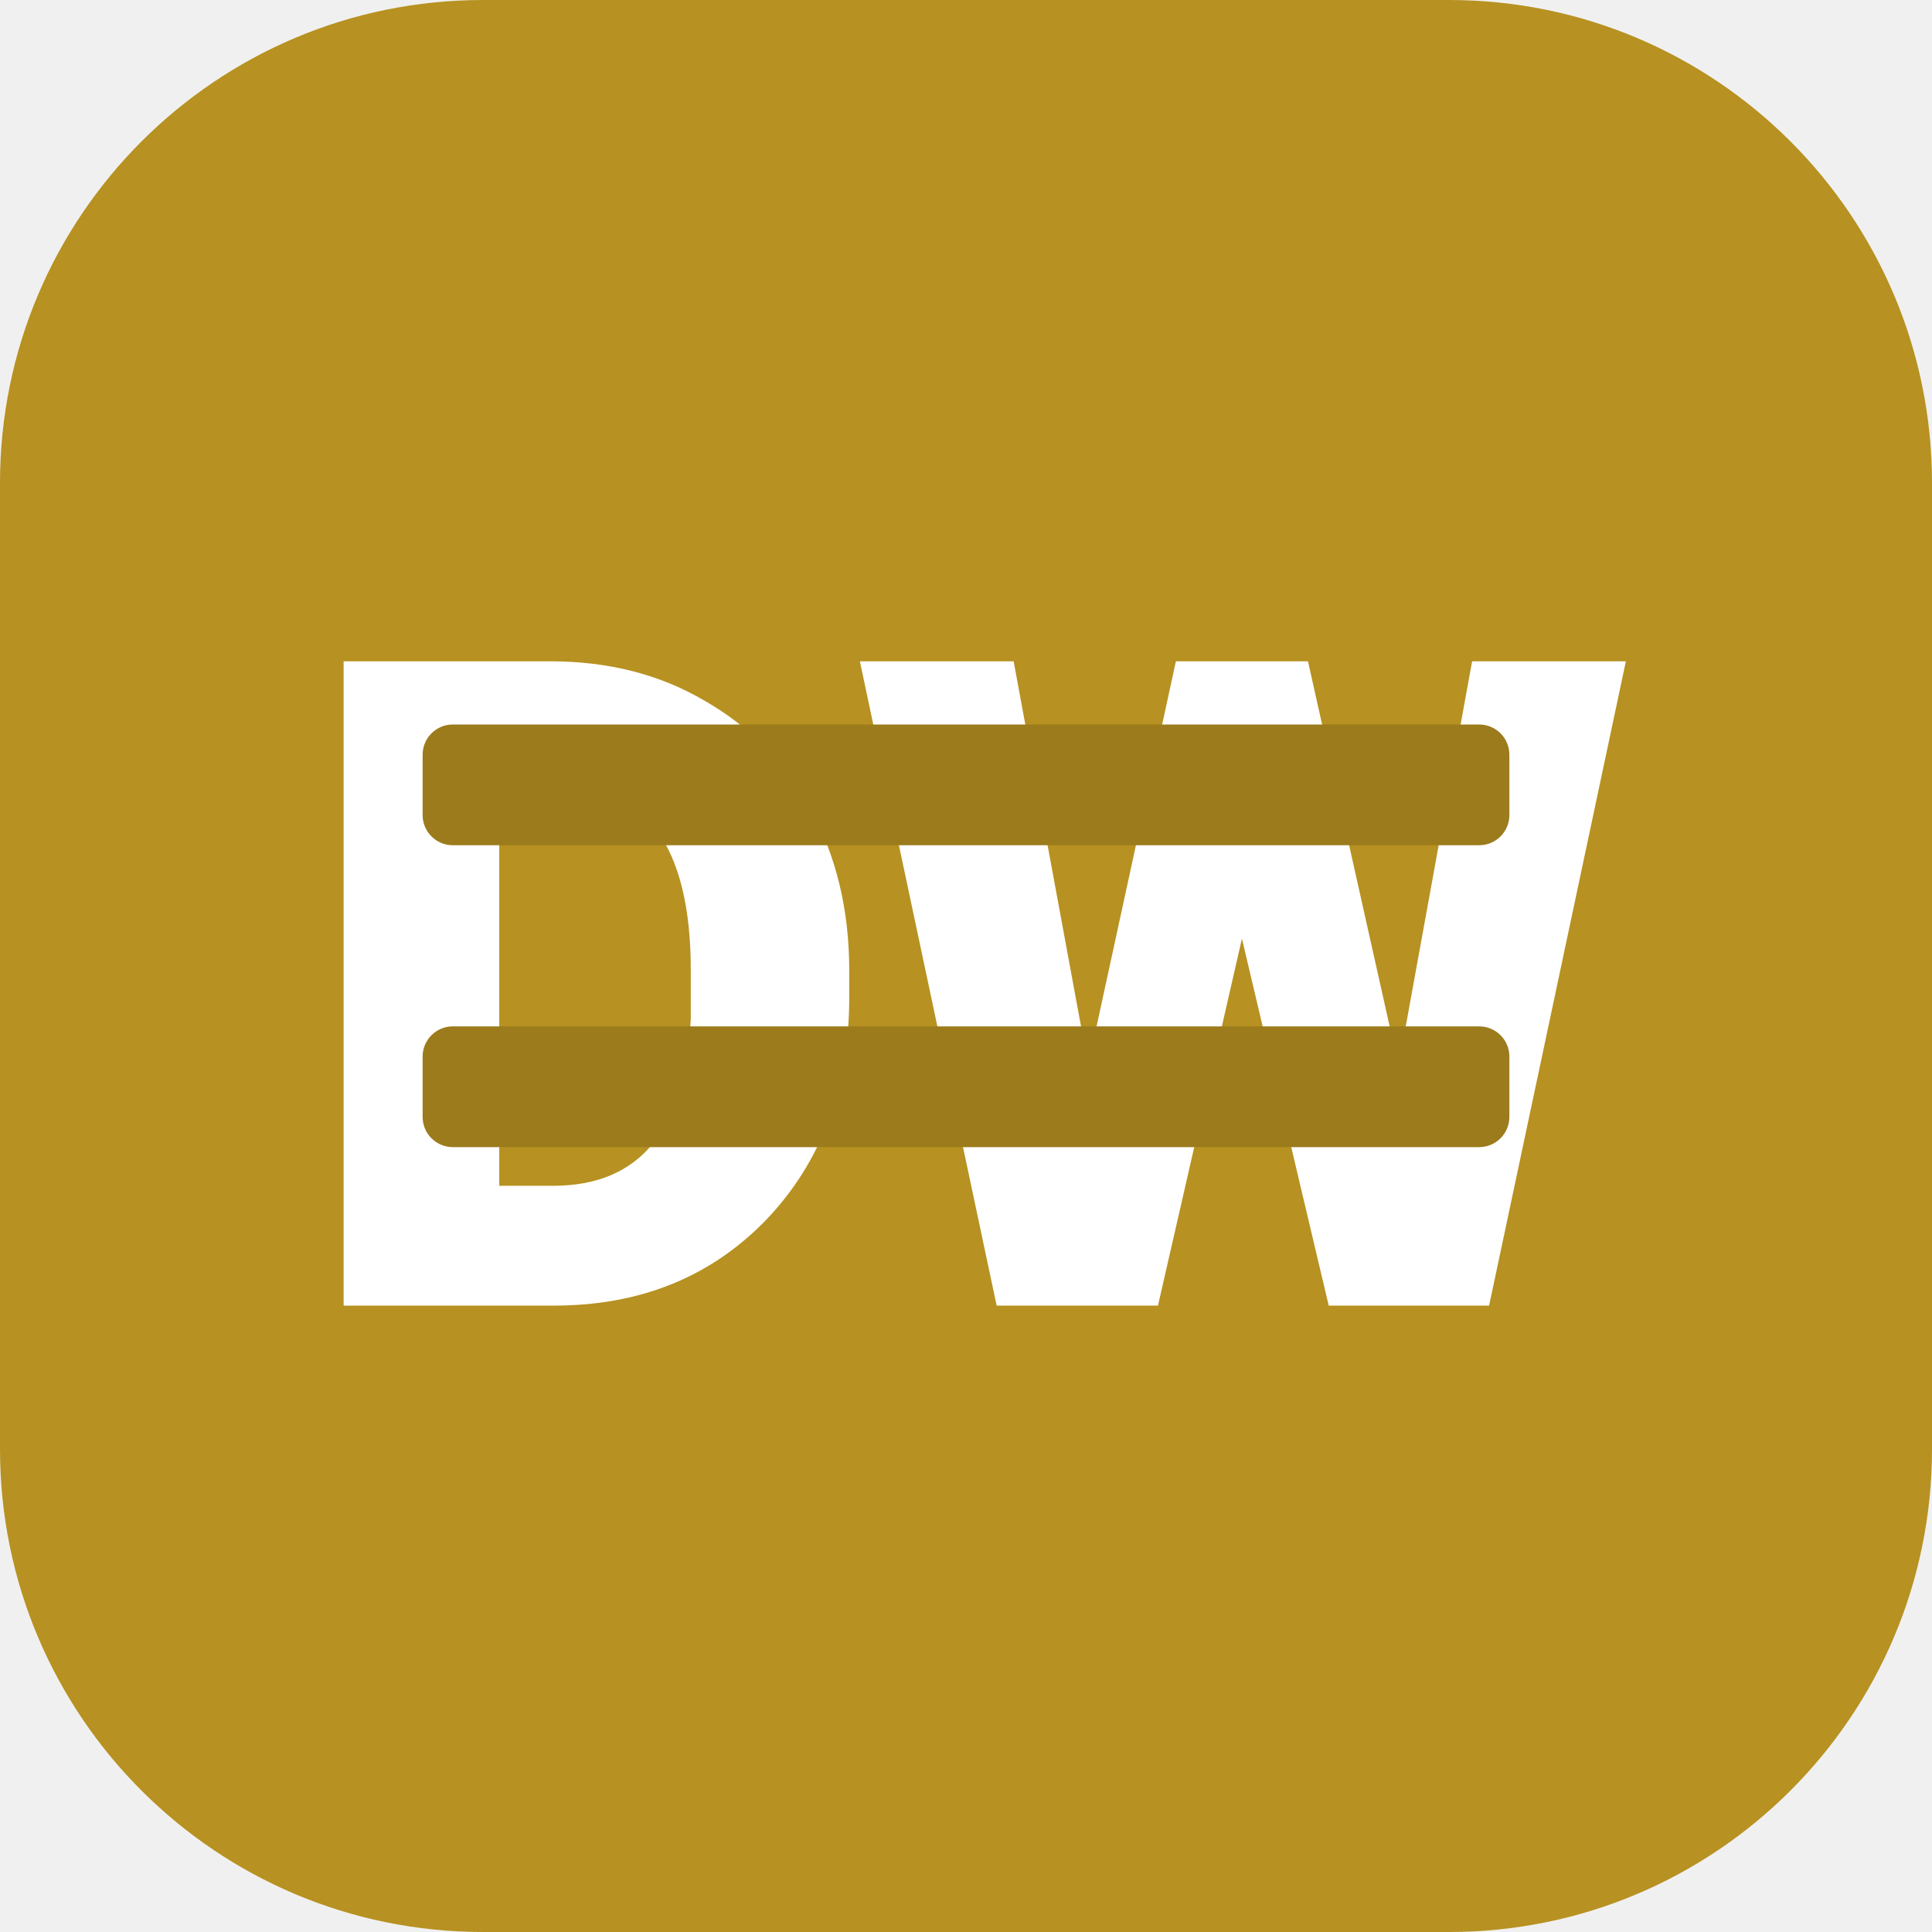
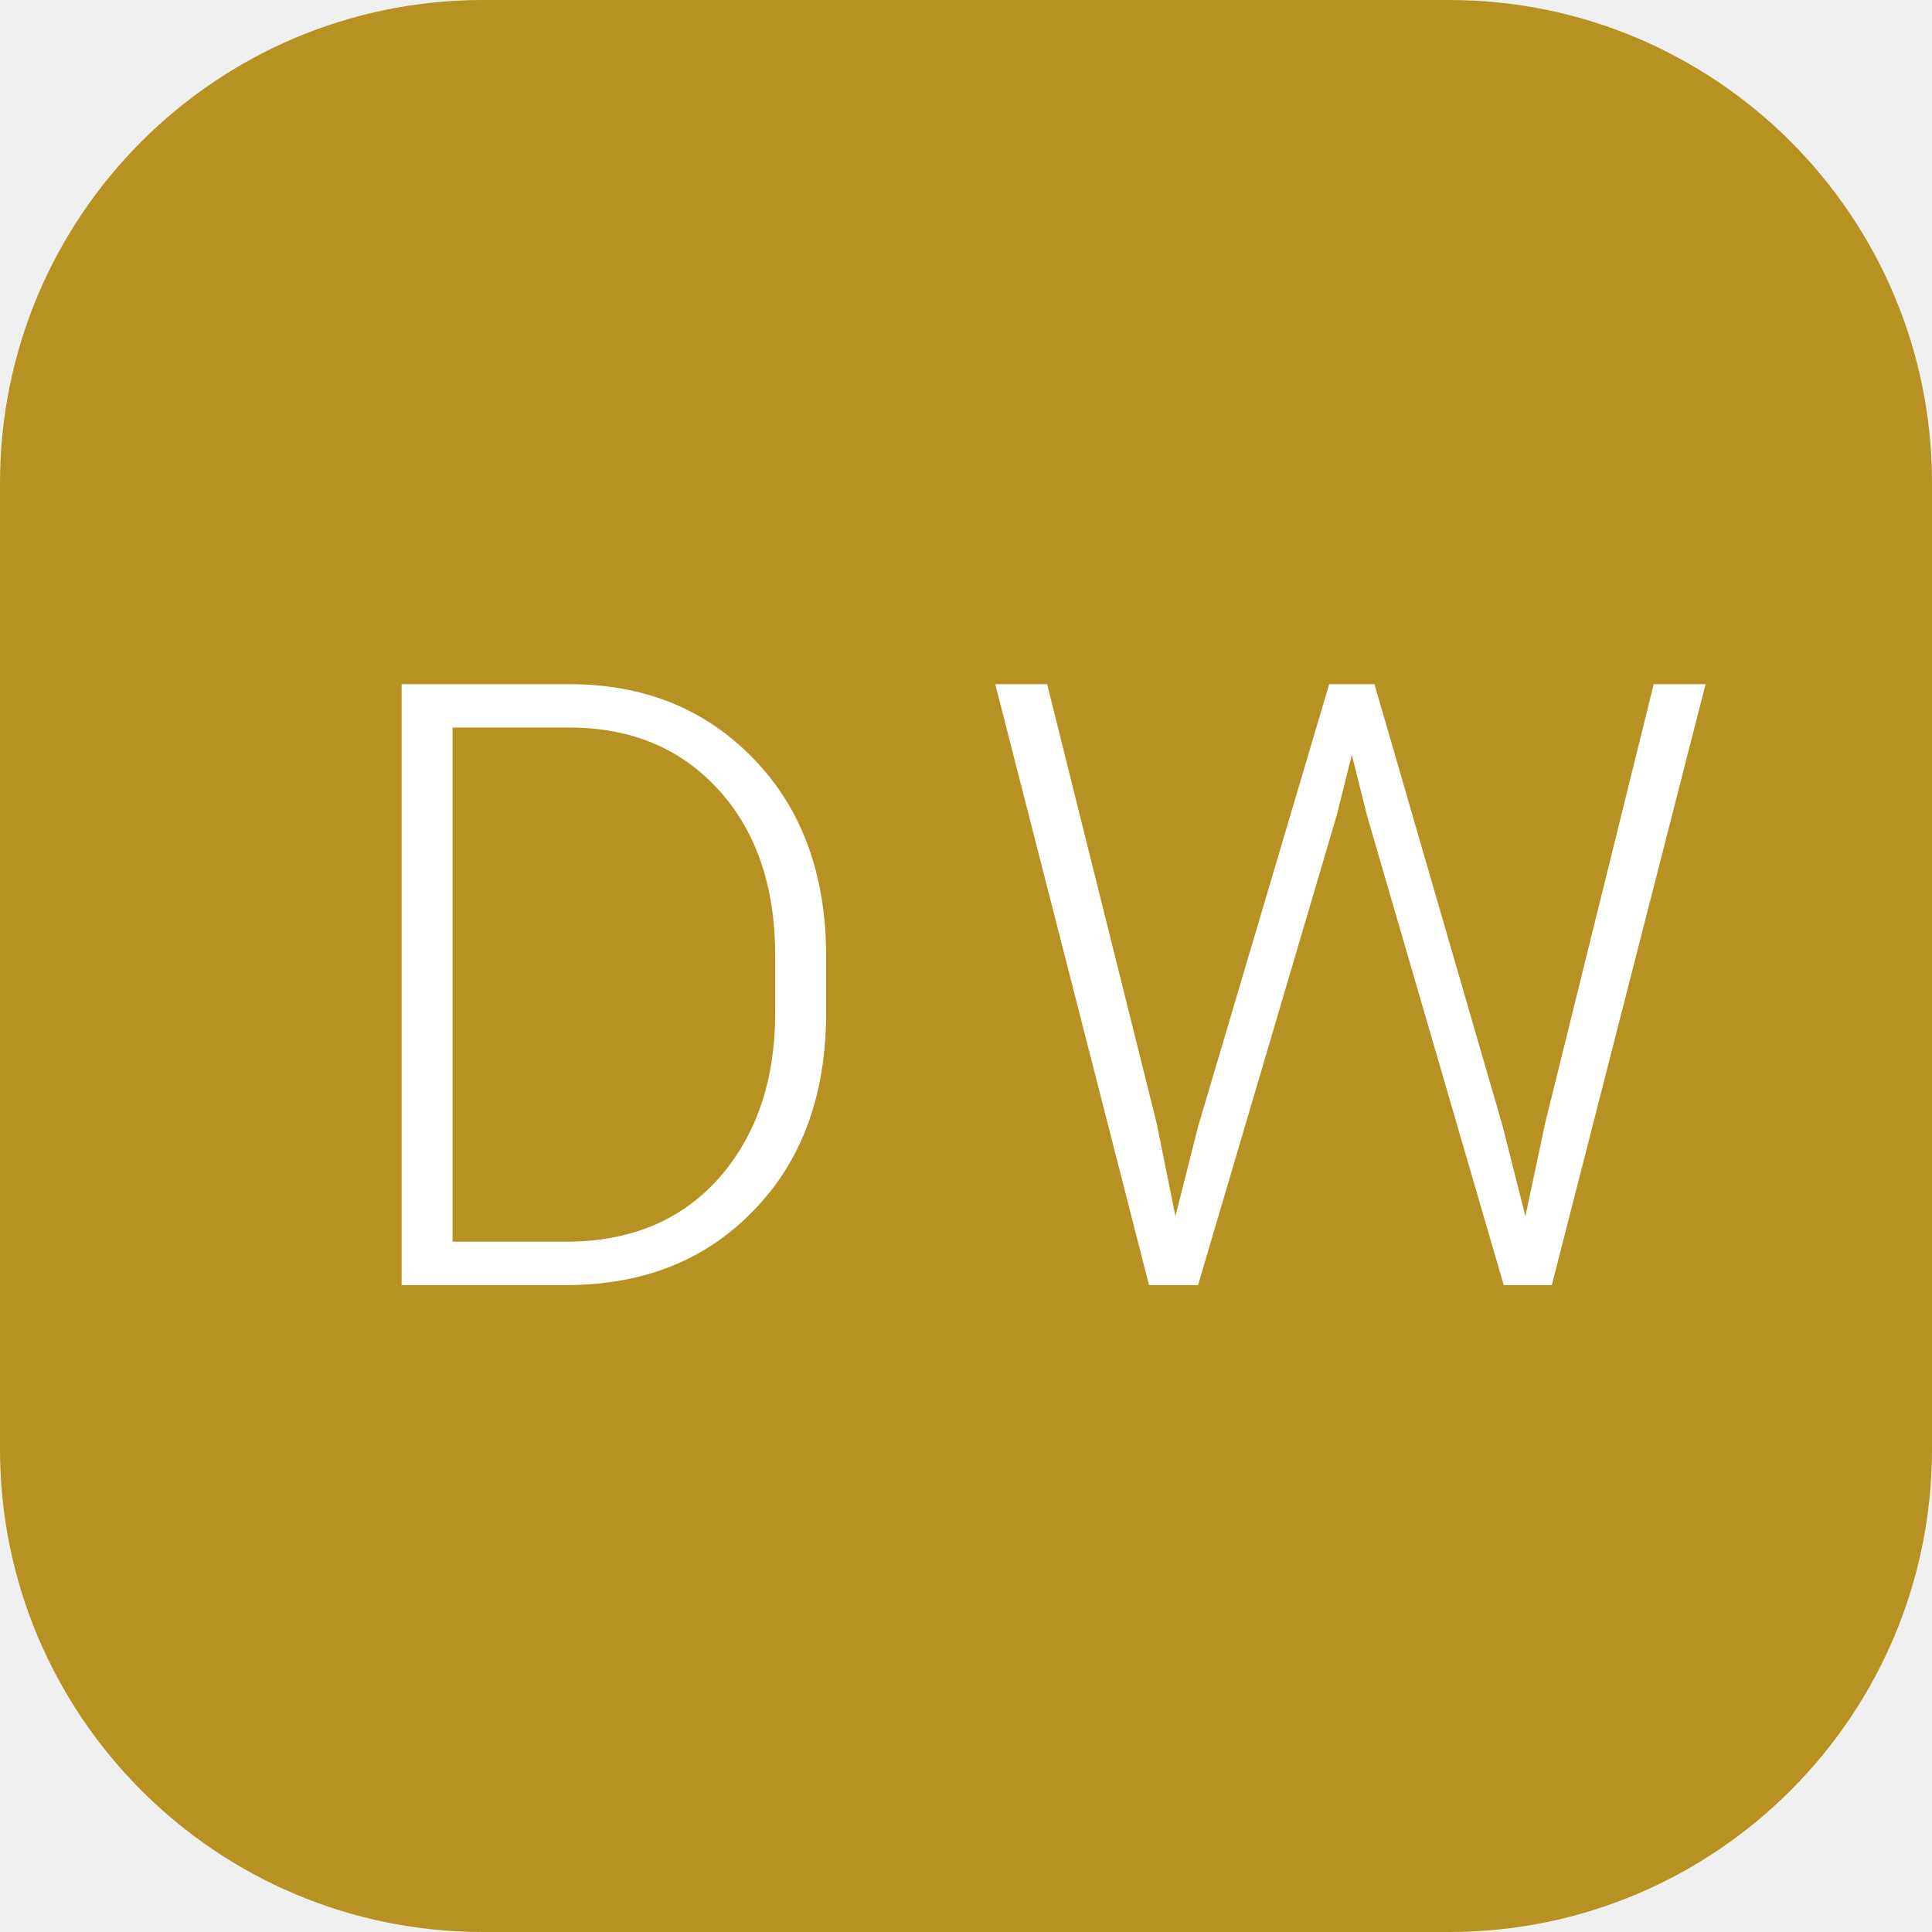
- <svg xmlns="http://www.w3.org/2000/svg" width="32" height="32" viewBox="0 0 32 32" role="img" aria-label="Dealwright favicon — DW crossed by peso bars">
+ <svg xmlns="http://www.w3.org/2000/svg" width="32" height="32" viewBox="0 0 32 32" role="img" aria-label="Dealwright favicon — DW">
  <rect width="32" height="32" rx="8" fill="#B79121" />
-   <text x="16" y="16.5" text-anchor="middle" dominant-baseline="central" font-family="-apple-system, BlinkMacSystemFont, 'Segoe UI', Roboto, Arial, sans-serif" font-weight="800" font-size="15" letter-spacing="-0.5" fill="#FFFFFF">DW</text>
-   <rect x="7" y="12" width="18" height="2" rx="0.5" fill="#9C7B1C" />
-   <rect x="7" y="17" width="18" height="2" rx="0.5" fill="#9C7B1C" />
+   <text x="17" y="16.5" text-anchor="middle" dominant-baseline="central" font-family="-apple-system, BlinkMacSystemFont, 'Segoe UI', Roboto, Arial, sans-serif" font-weight="300" font-size="14" letter-spacing="1.5" fill="#FFFFFF">DW</text>
</svg>
